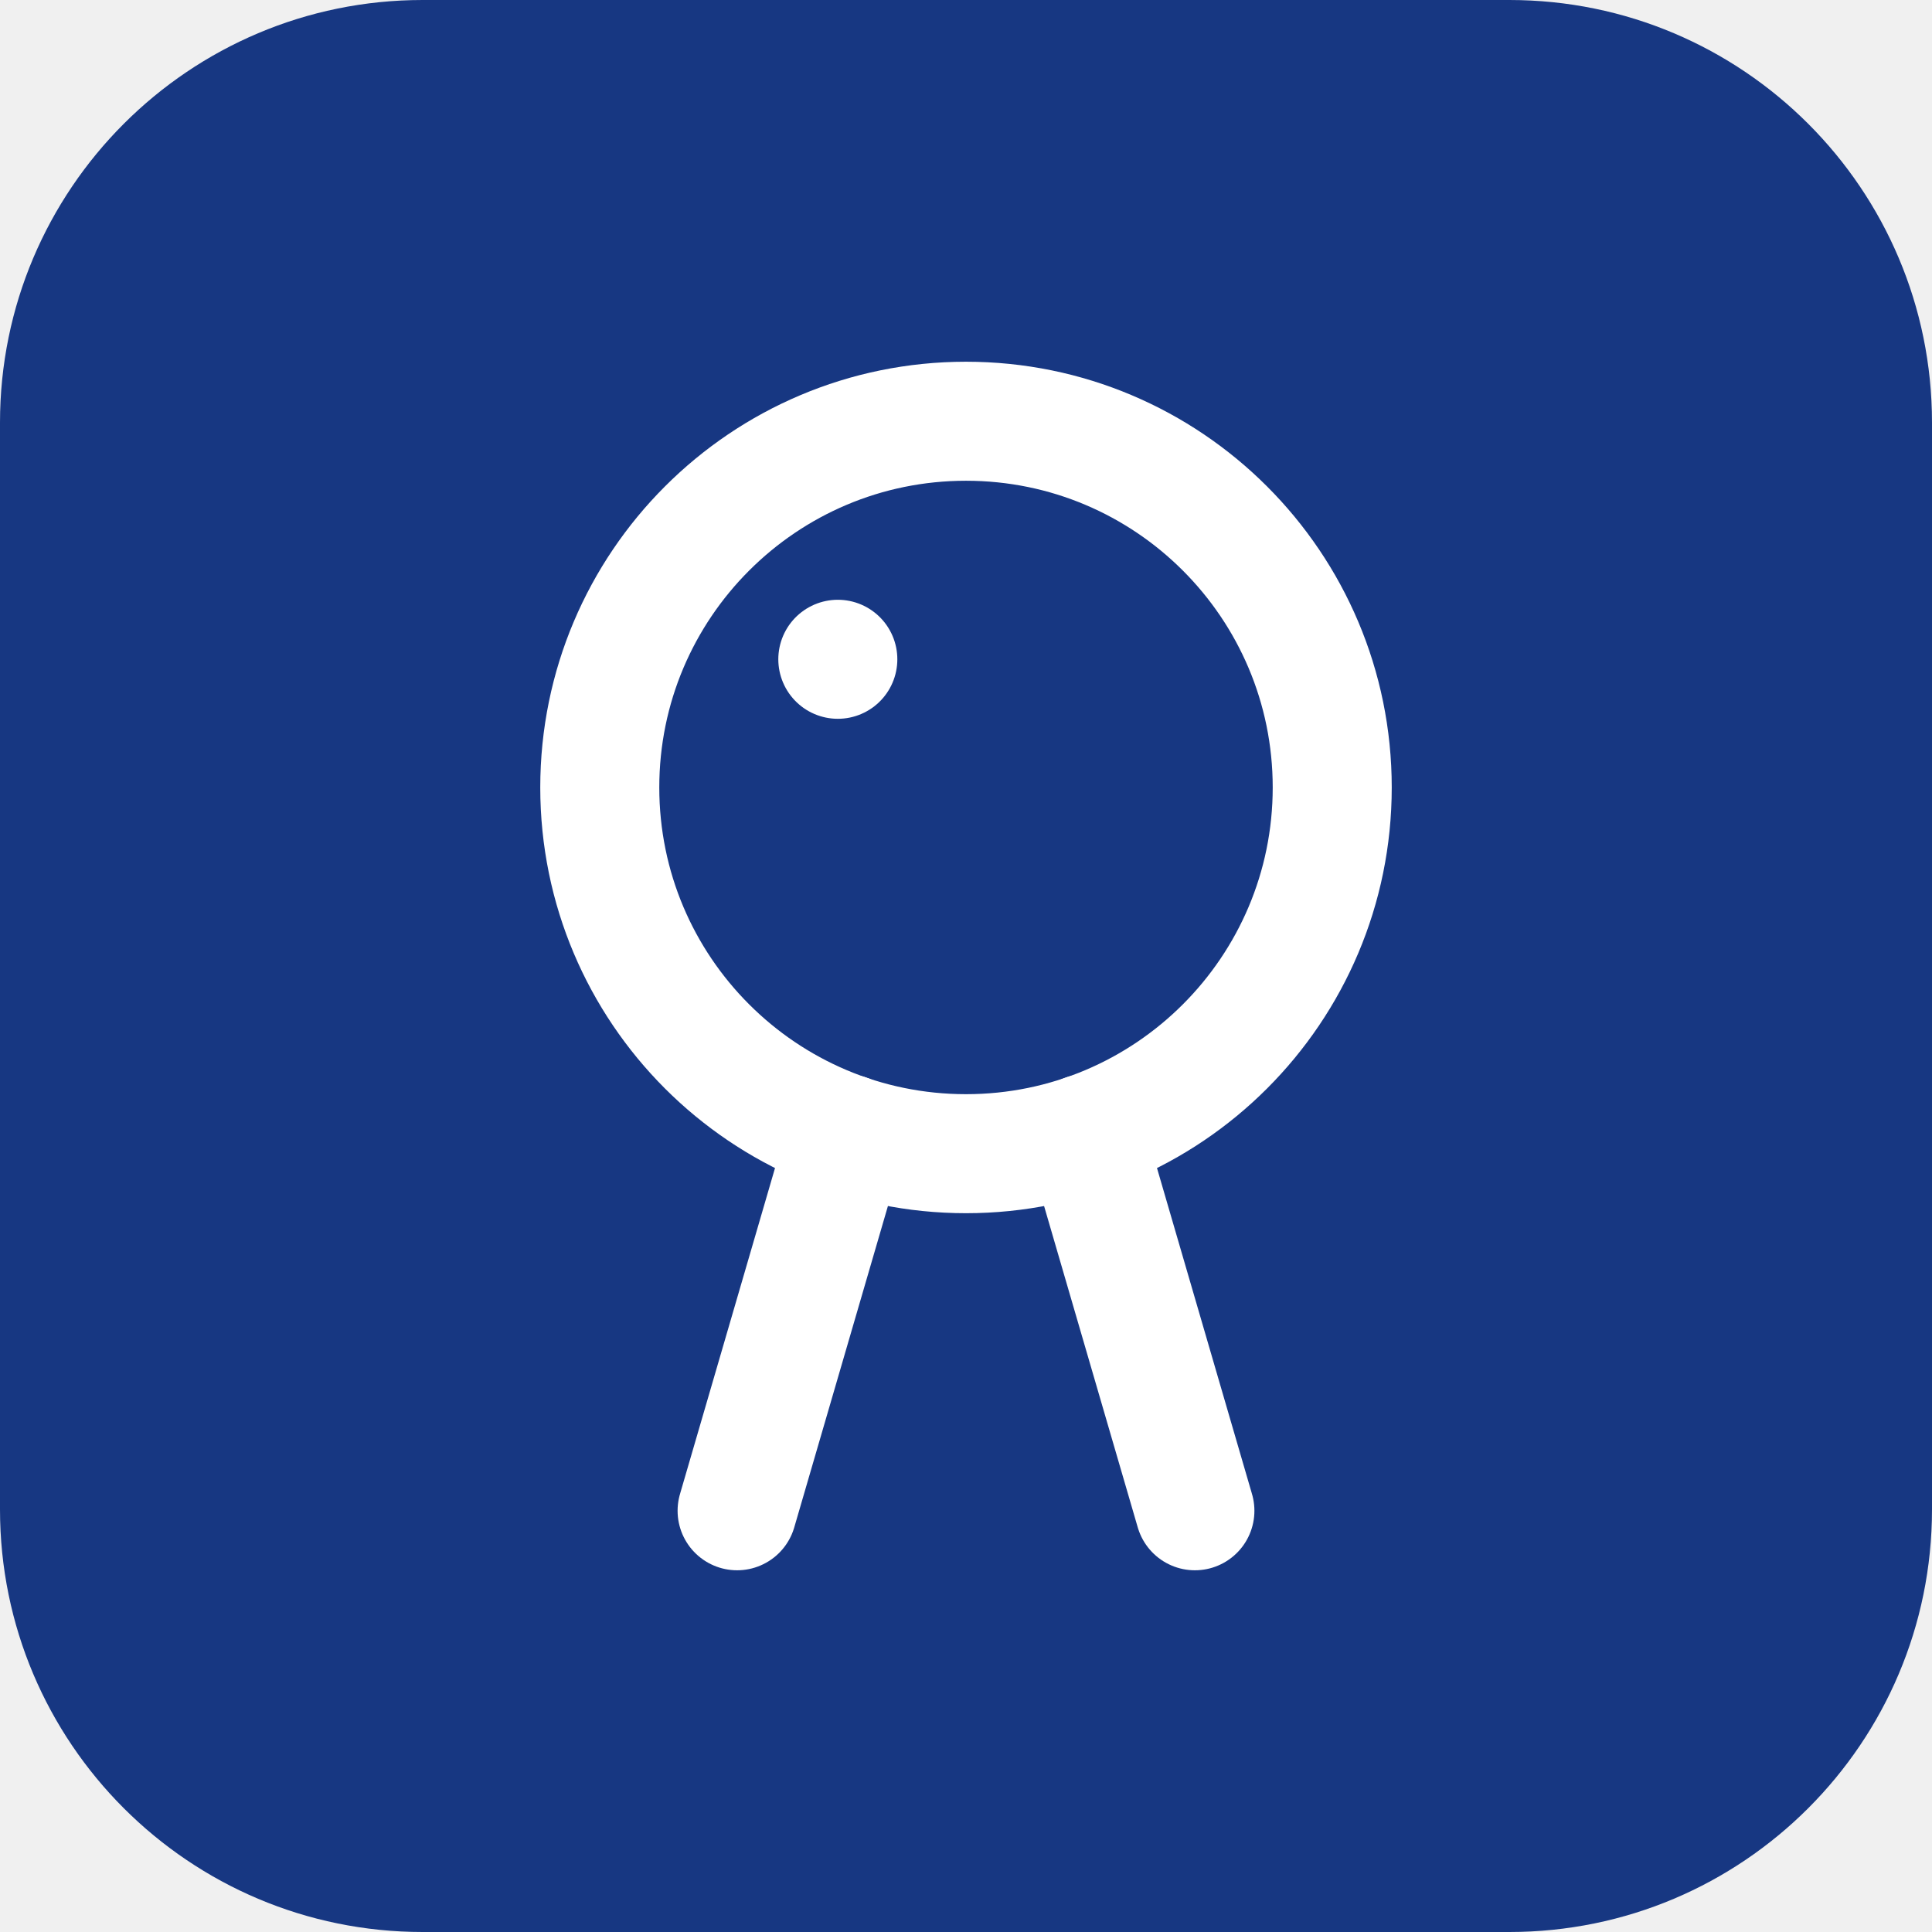
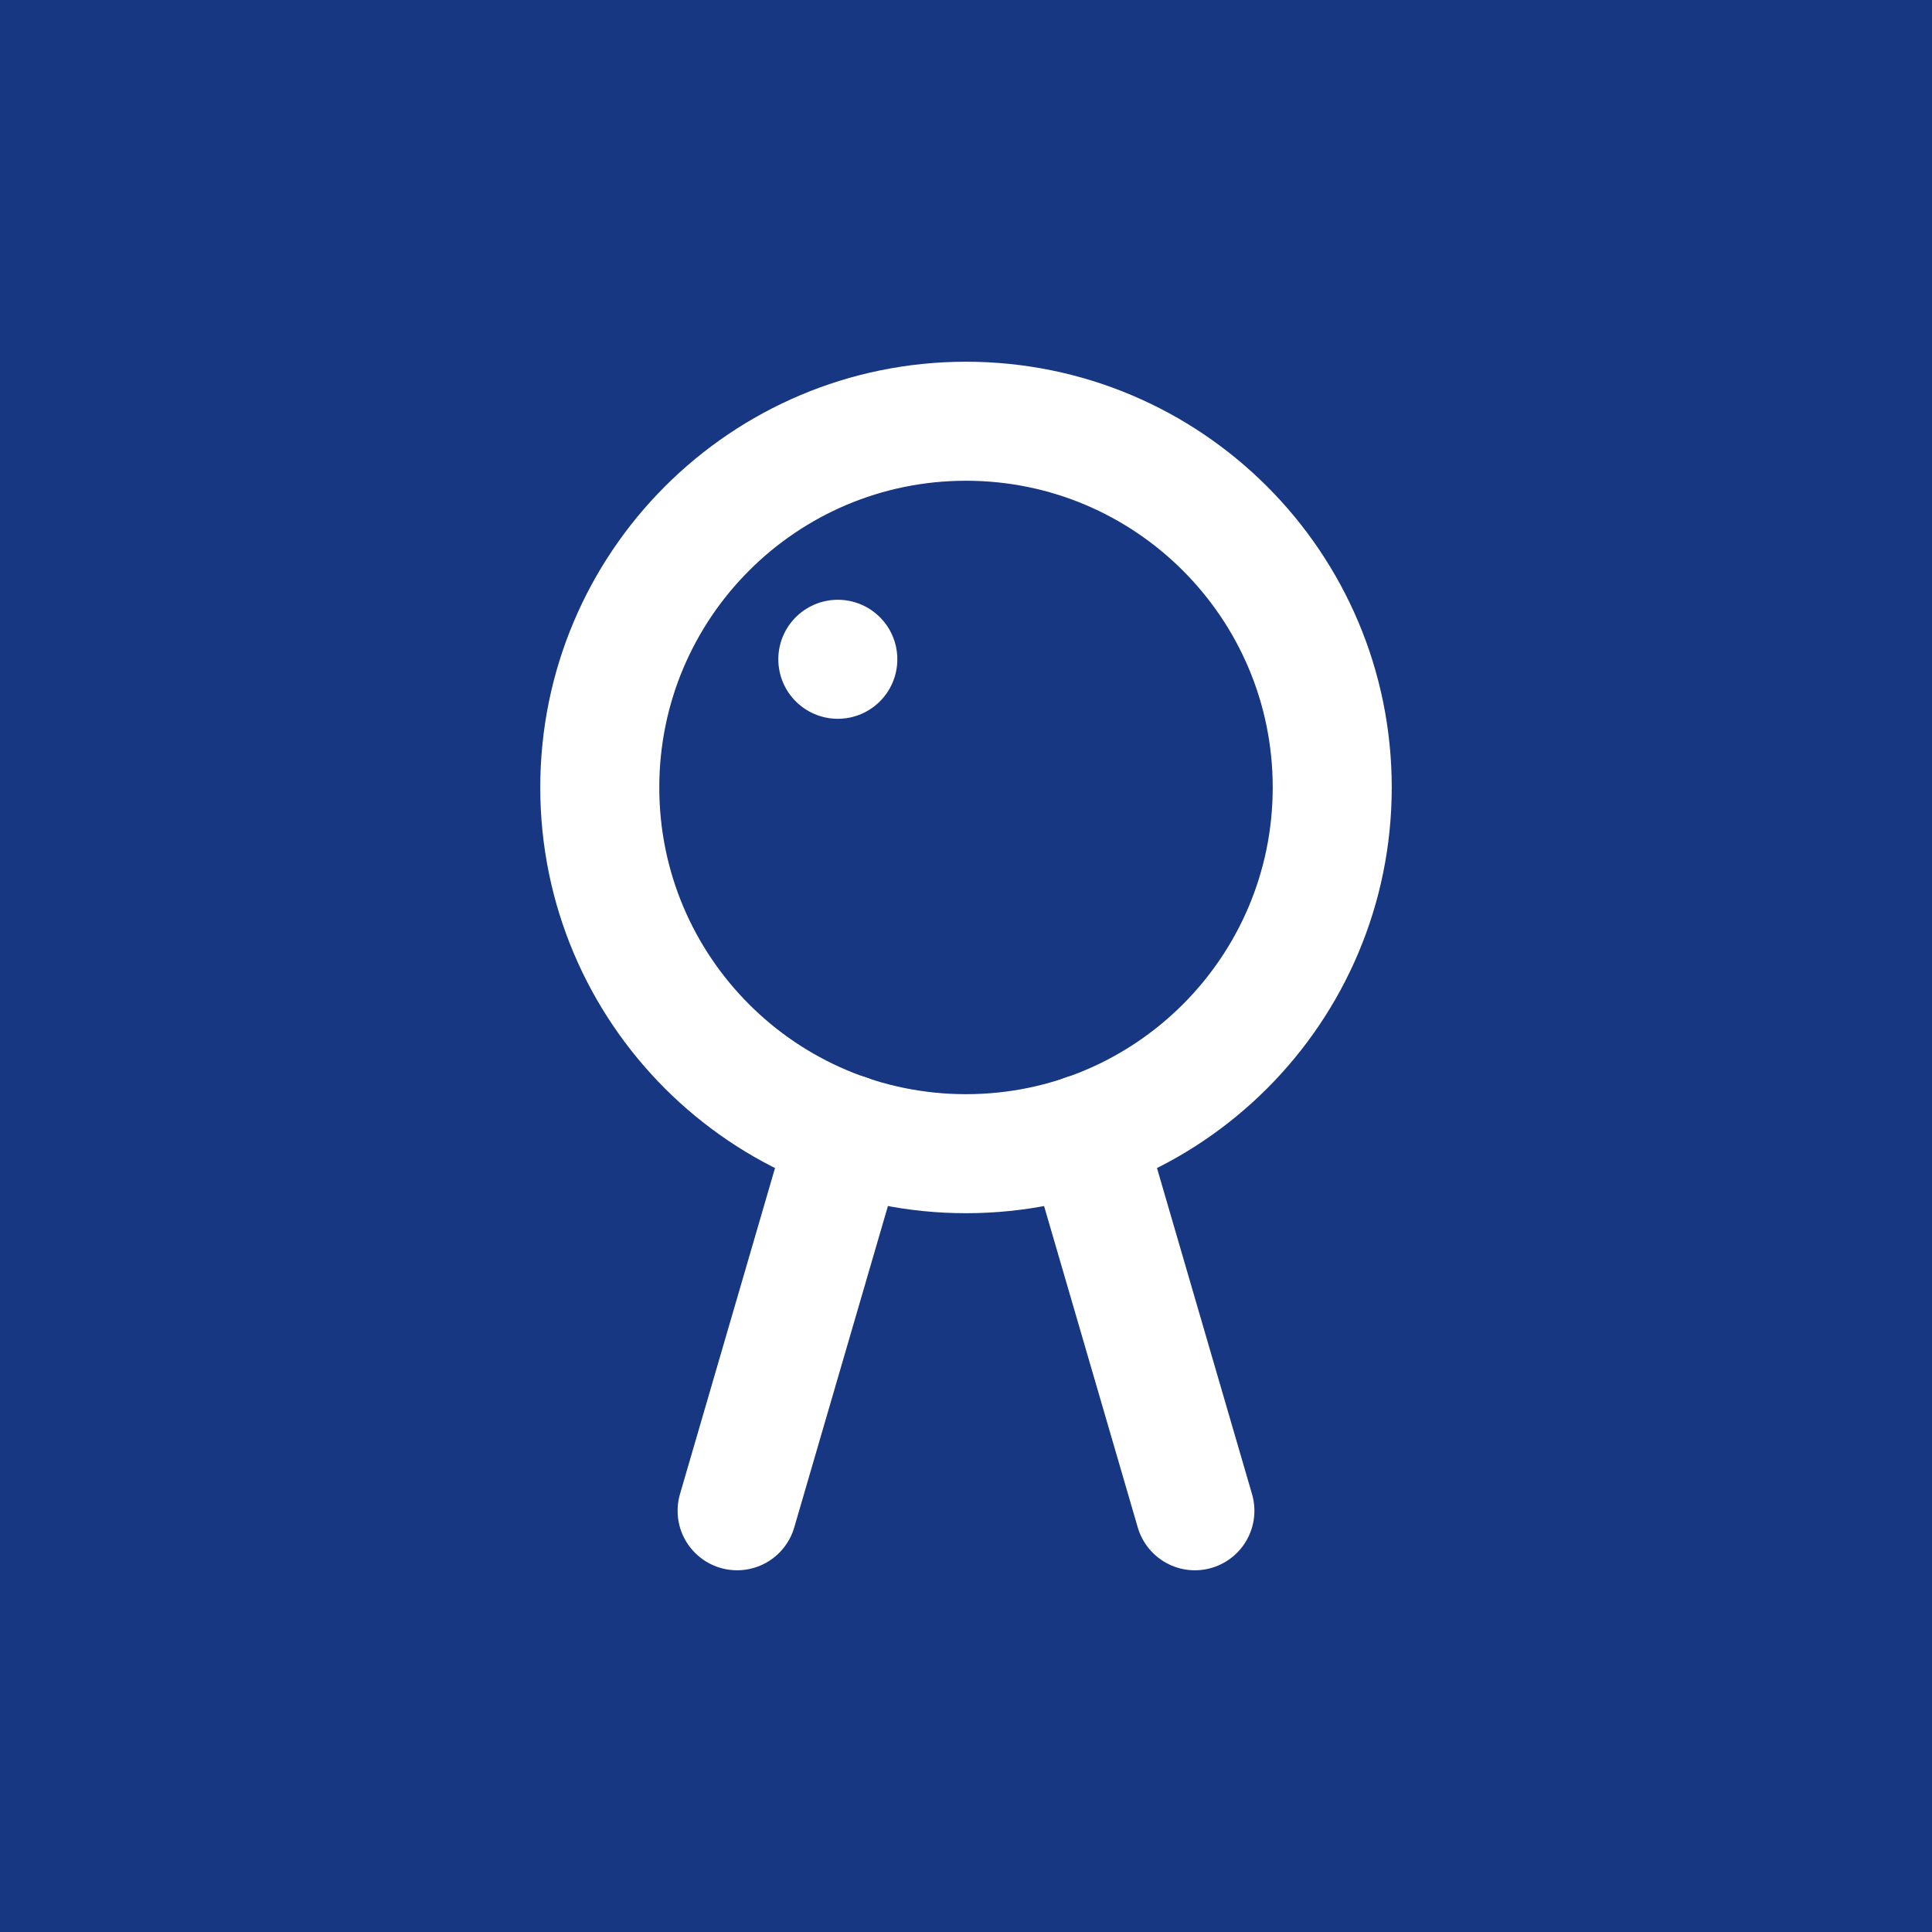
<svg xmlns="http://www.w3.org/2000/svg" width="512" height="512" viewBox="0 0 512 512">
-   <rect width="512" height="512" rx="112" fill="#173782" />
+   <rect width="512" height="512" rx="0" fill="#173782" />
  <g transform="translate(-54.574 -54.574) scale(1.21318)" fill="none" stroke="#FFFFFF" stroke-width="26" stroke-linecap="round" stroke-linejoin="round">
    <circle cx="256" cy="217" r="80" />
    <path d="M230,292.66 L206,375" />
    <path d="M282,292.66 L306,375" />
    <path d="M228,189 h0" />
  </g>
</svg>
